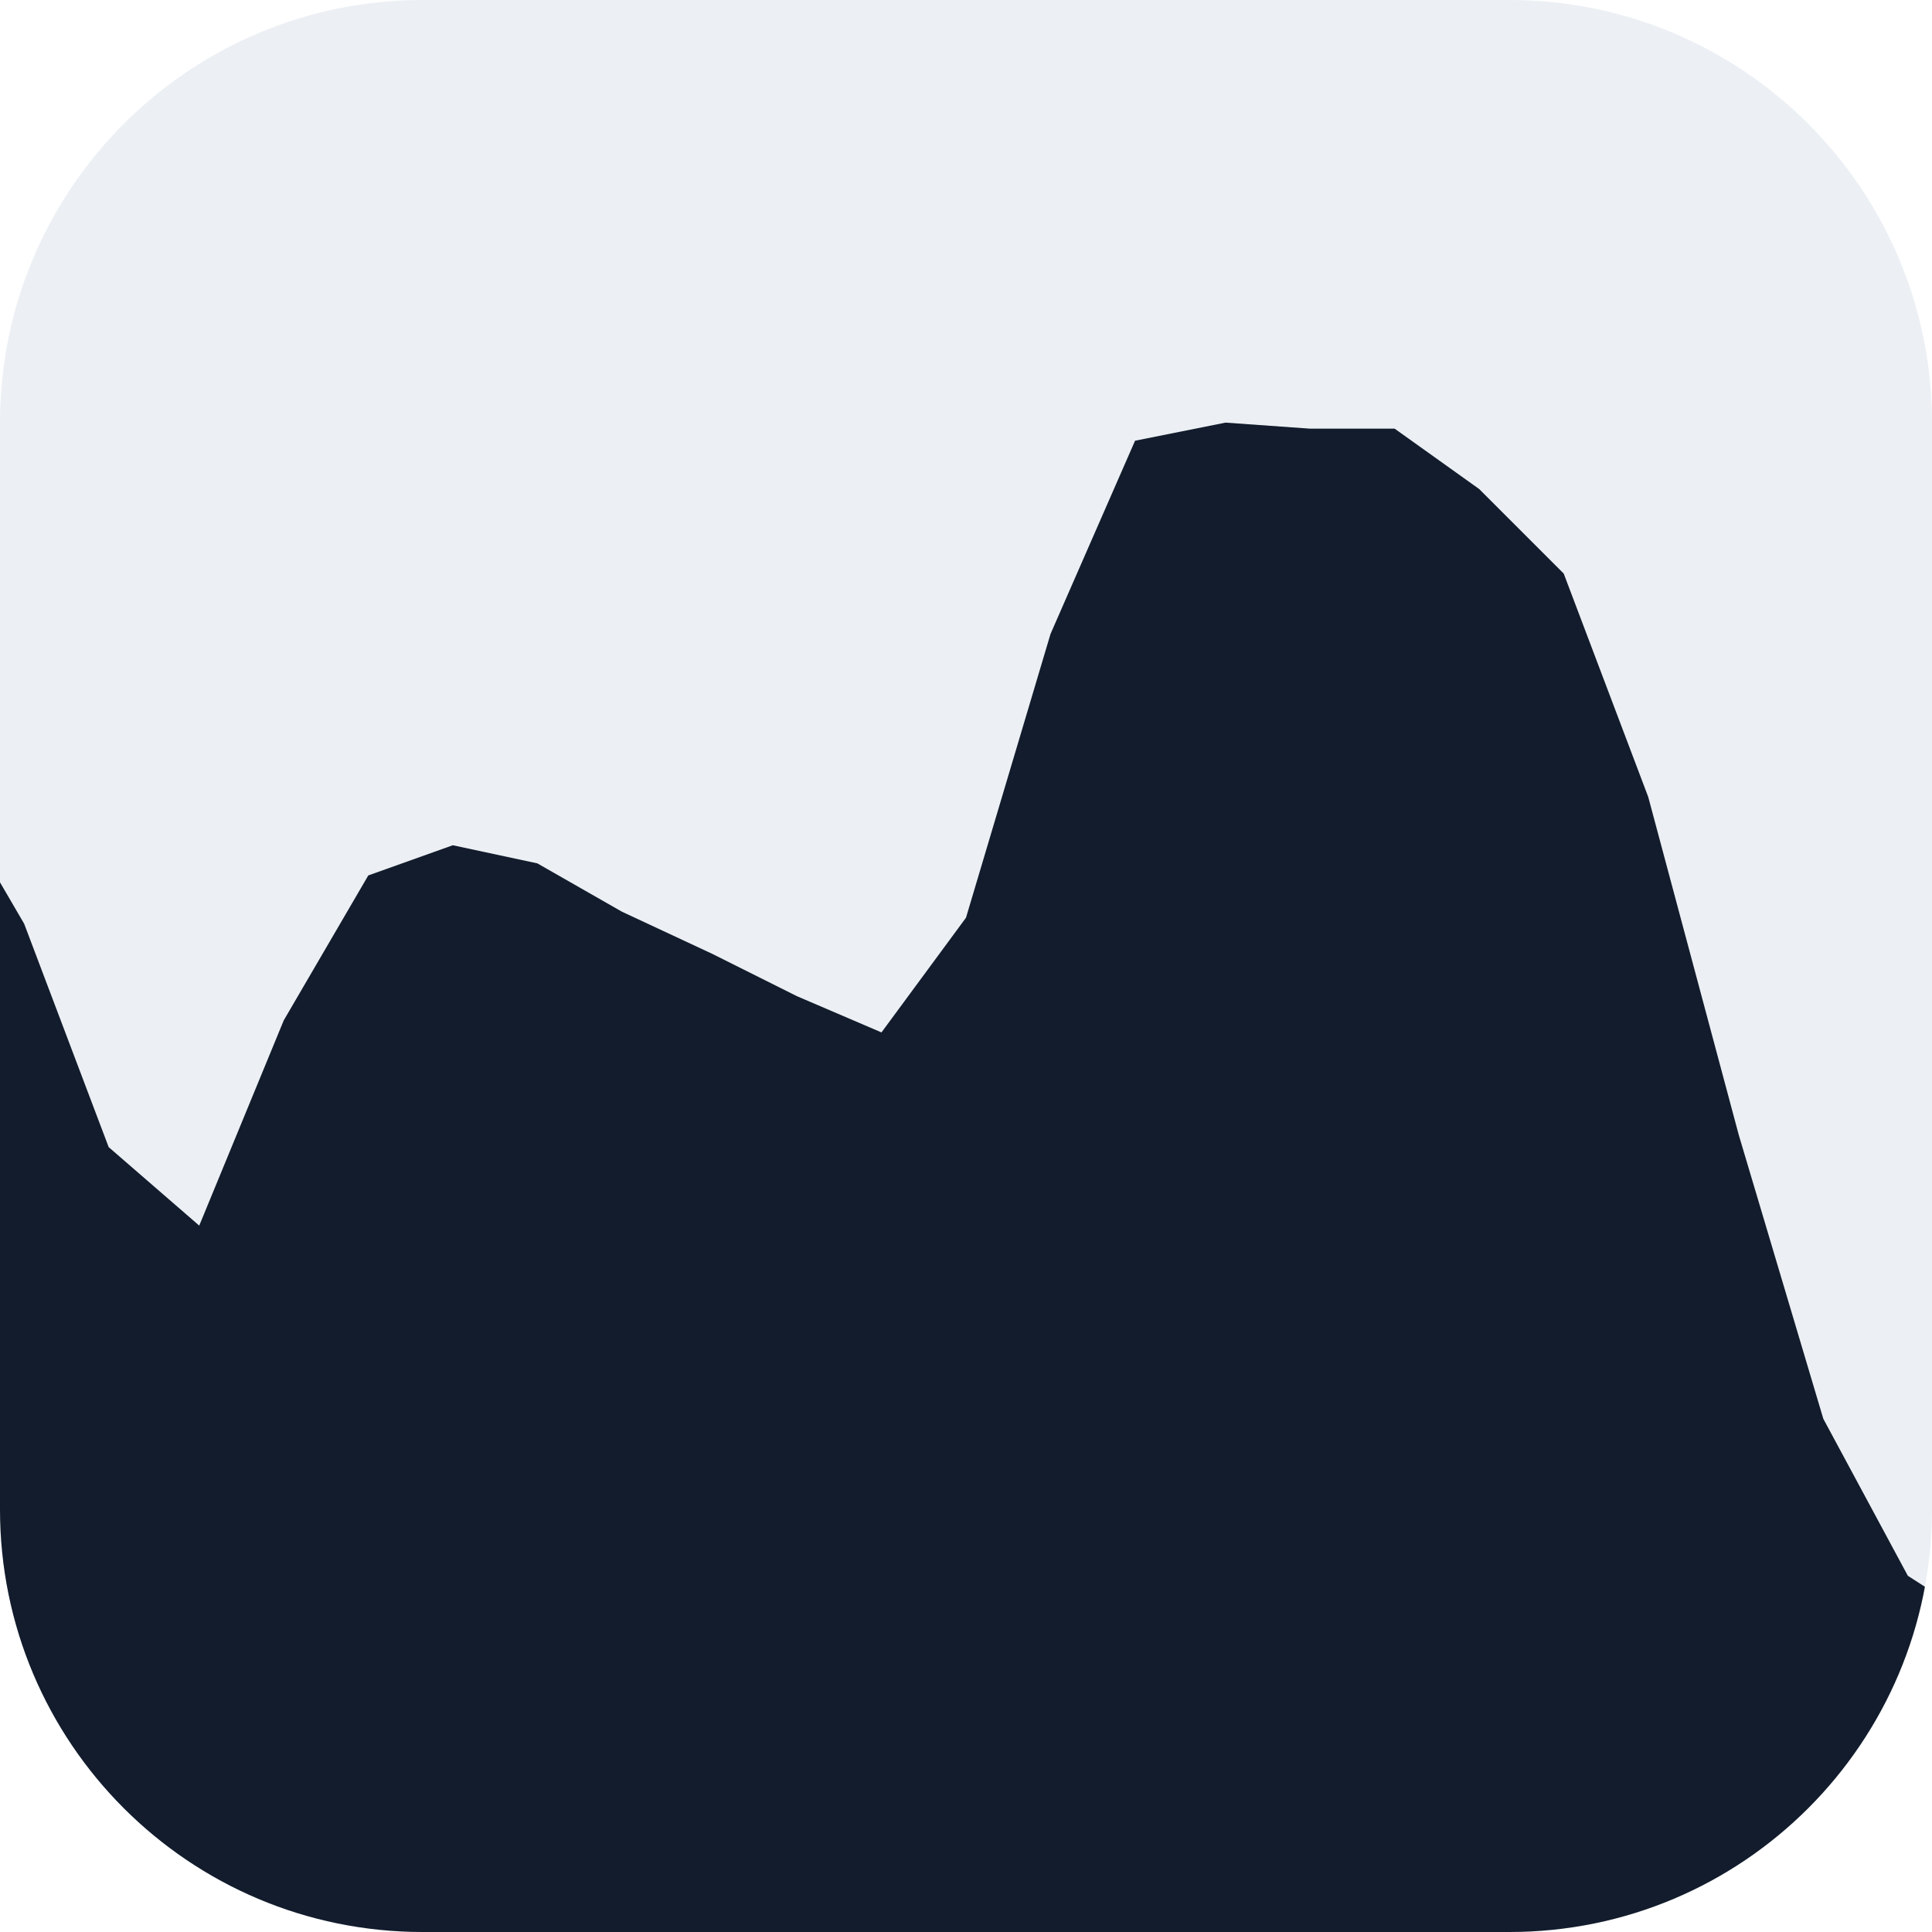
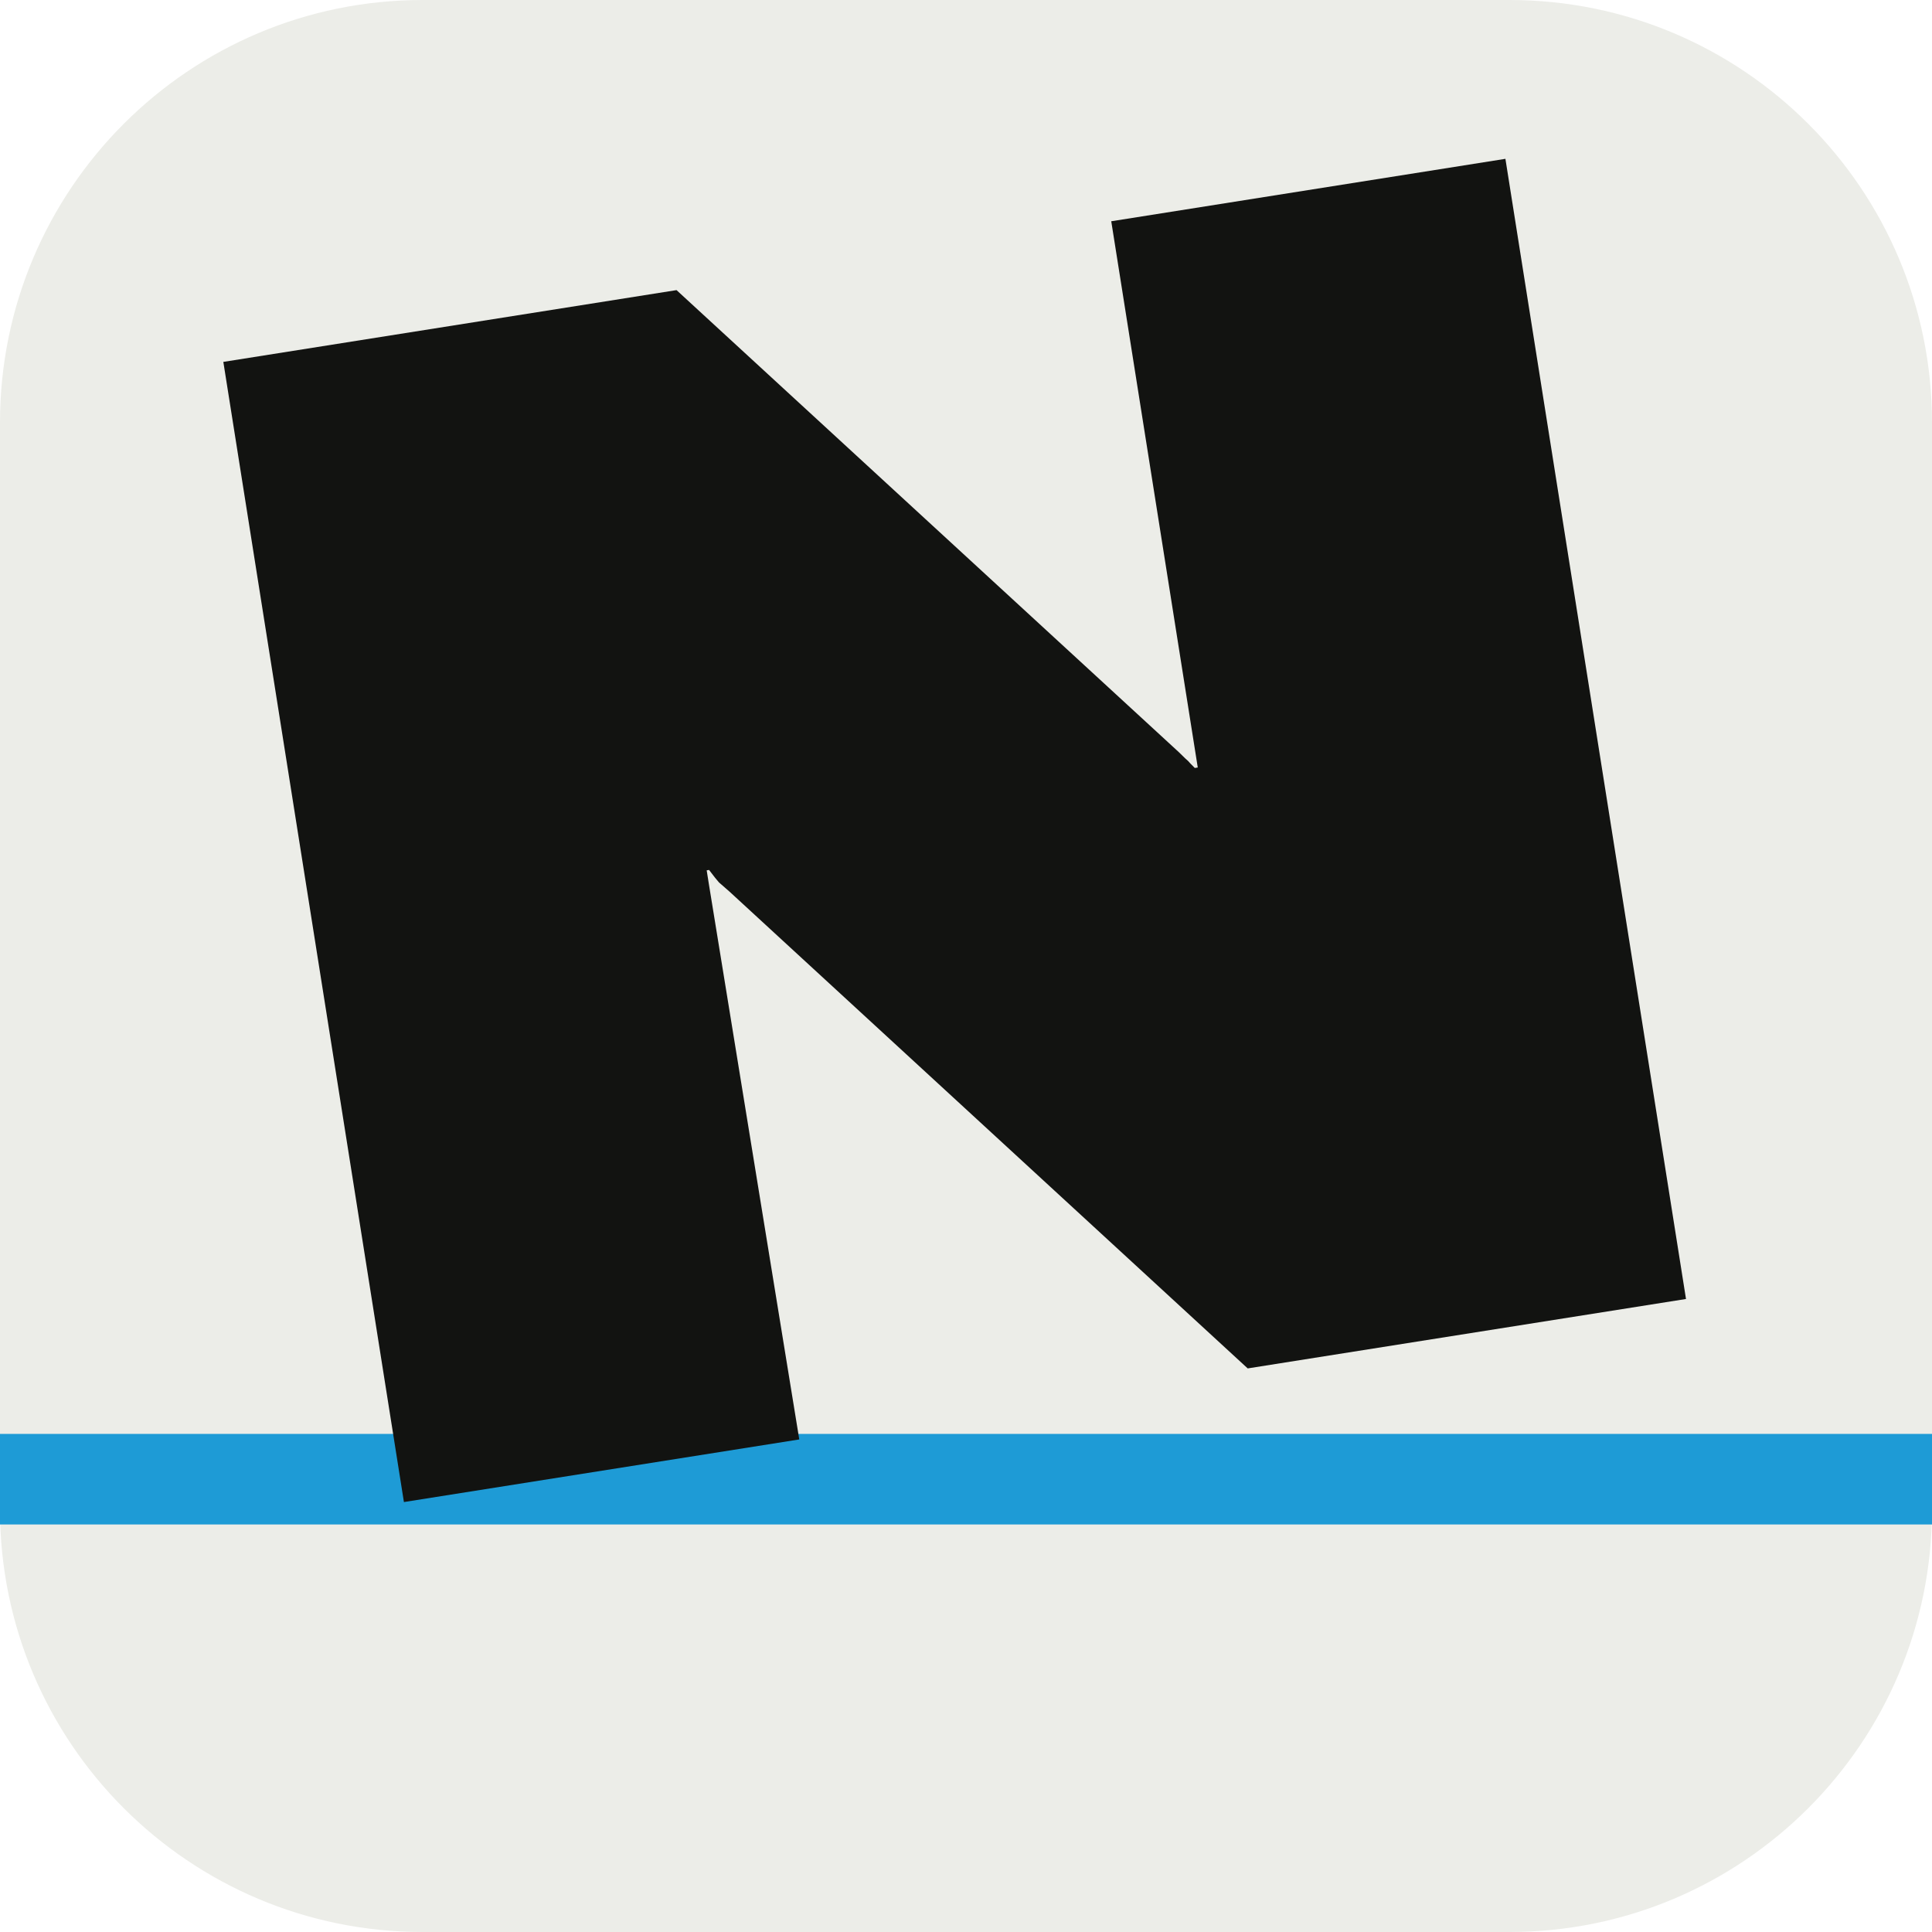
<svg xmlns="http://www.w3.org/2000/svg" viewBox="0 0 32 32">
-   <style>.bg{fill:#ecf0f4}.ink{fill:#121c2c}@media (prefers-color-scheme:dark){.bg{fill:#0b101d}.ink{fill:#d8e0f0}}</style>
-   <clipPath id="c">
-     <rect width="32" height="32" rx="7" />
-   </clipPath>
-   <g clip-path="url(#c)">
-     <rect class="bg" width="32" height="32" />
-     <polygon class="ink" points="0,32 -1.0,12.9 0.4,15.3 1.8,19.0 3.3,20.3 4.7,16.9 6.1,14.5 7.5,14.0 8.9,14.3 10.3,15.1 11.8,15.8 13.2,16.5 14.6,17.1 16.0,15.2 17.4,10.5 18.8,7.3 20.3,7.0 21.7,7.1 23.1,7.1 24.5,8.1 25.9,9.5 27.3,13.2 28.8,18.8 30.2,23.5 31.6,26.1 33.0,27.0 32,32" />
-   </g>
+   <style>.bg{fill:#ecede8}.ink{fill:#121311}.guide{fill:#1e9bd6}@media (prefers-color-scheme:dark){.bg{fill:#0b1a3c}.ink{fill:#eef2fa}.guide{fill:#63cdf7}}</style>
+   <rect class="bg" width="32" height="32" rx="7" />
+   <rect class="guide" x="0" y="23.75" width="32" height="1.5" />
+   <path class="ink" transform="rotate(-9 16 14.94) translate(0 -1.2)" d="M5.25 24.5H11.88L11.84 15.18Q11.84 15.14 11.84 15.1Q11.84 15.07 11.84 14.95H11.88Q11.97 15.12 12.01 15.18Q12.05 15.23 12.16 15.36L19.4 24.5H26.75V5.38H20.14V13.69Q20.14 13.98 20.14 14.12Q20.14 14.26 20.14 14.54H20.09Q20.01 14.43 20 14.41Q19.98 14.39 19.87 14.24L12.85 5.38H5.25Z" />
</svg>
